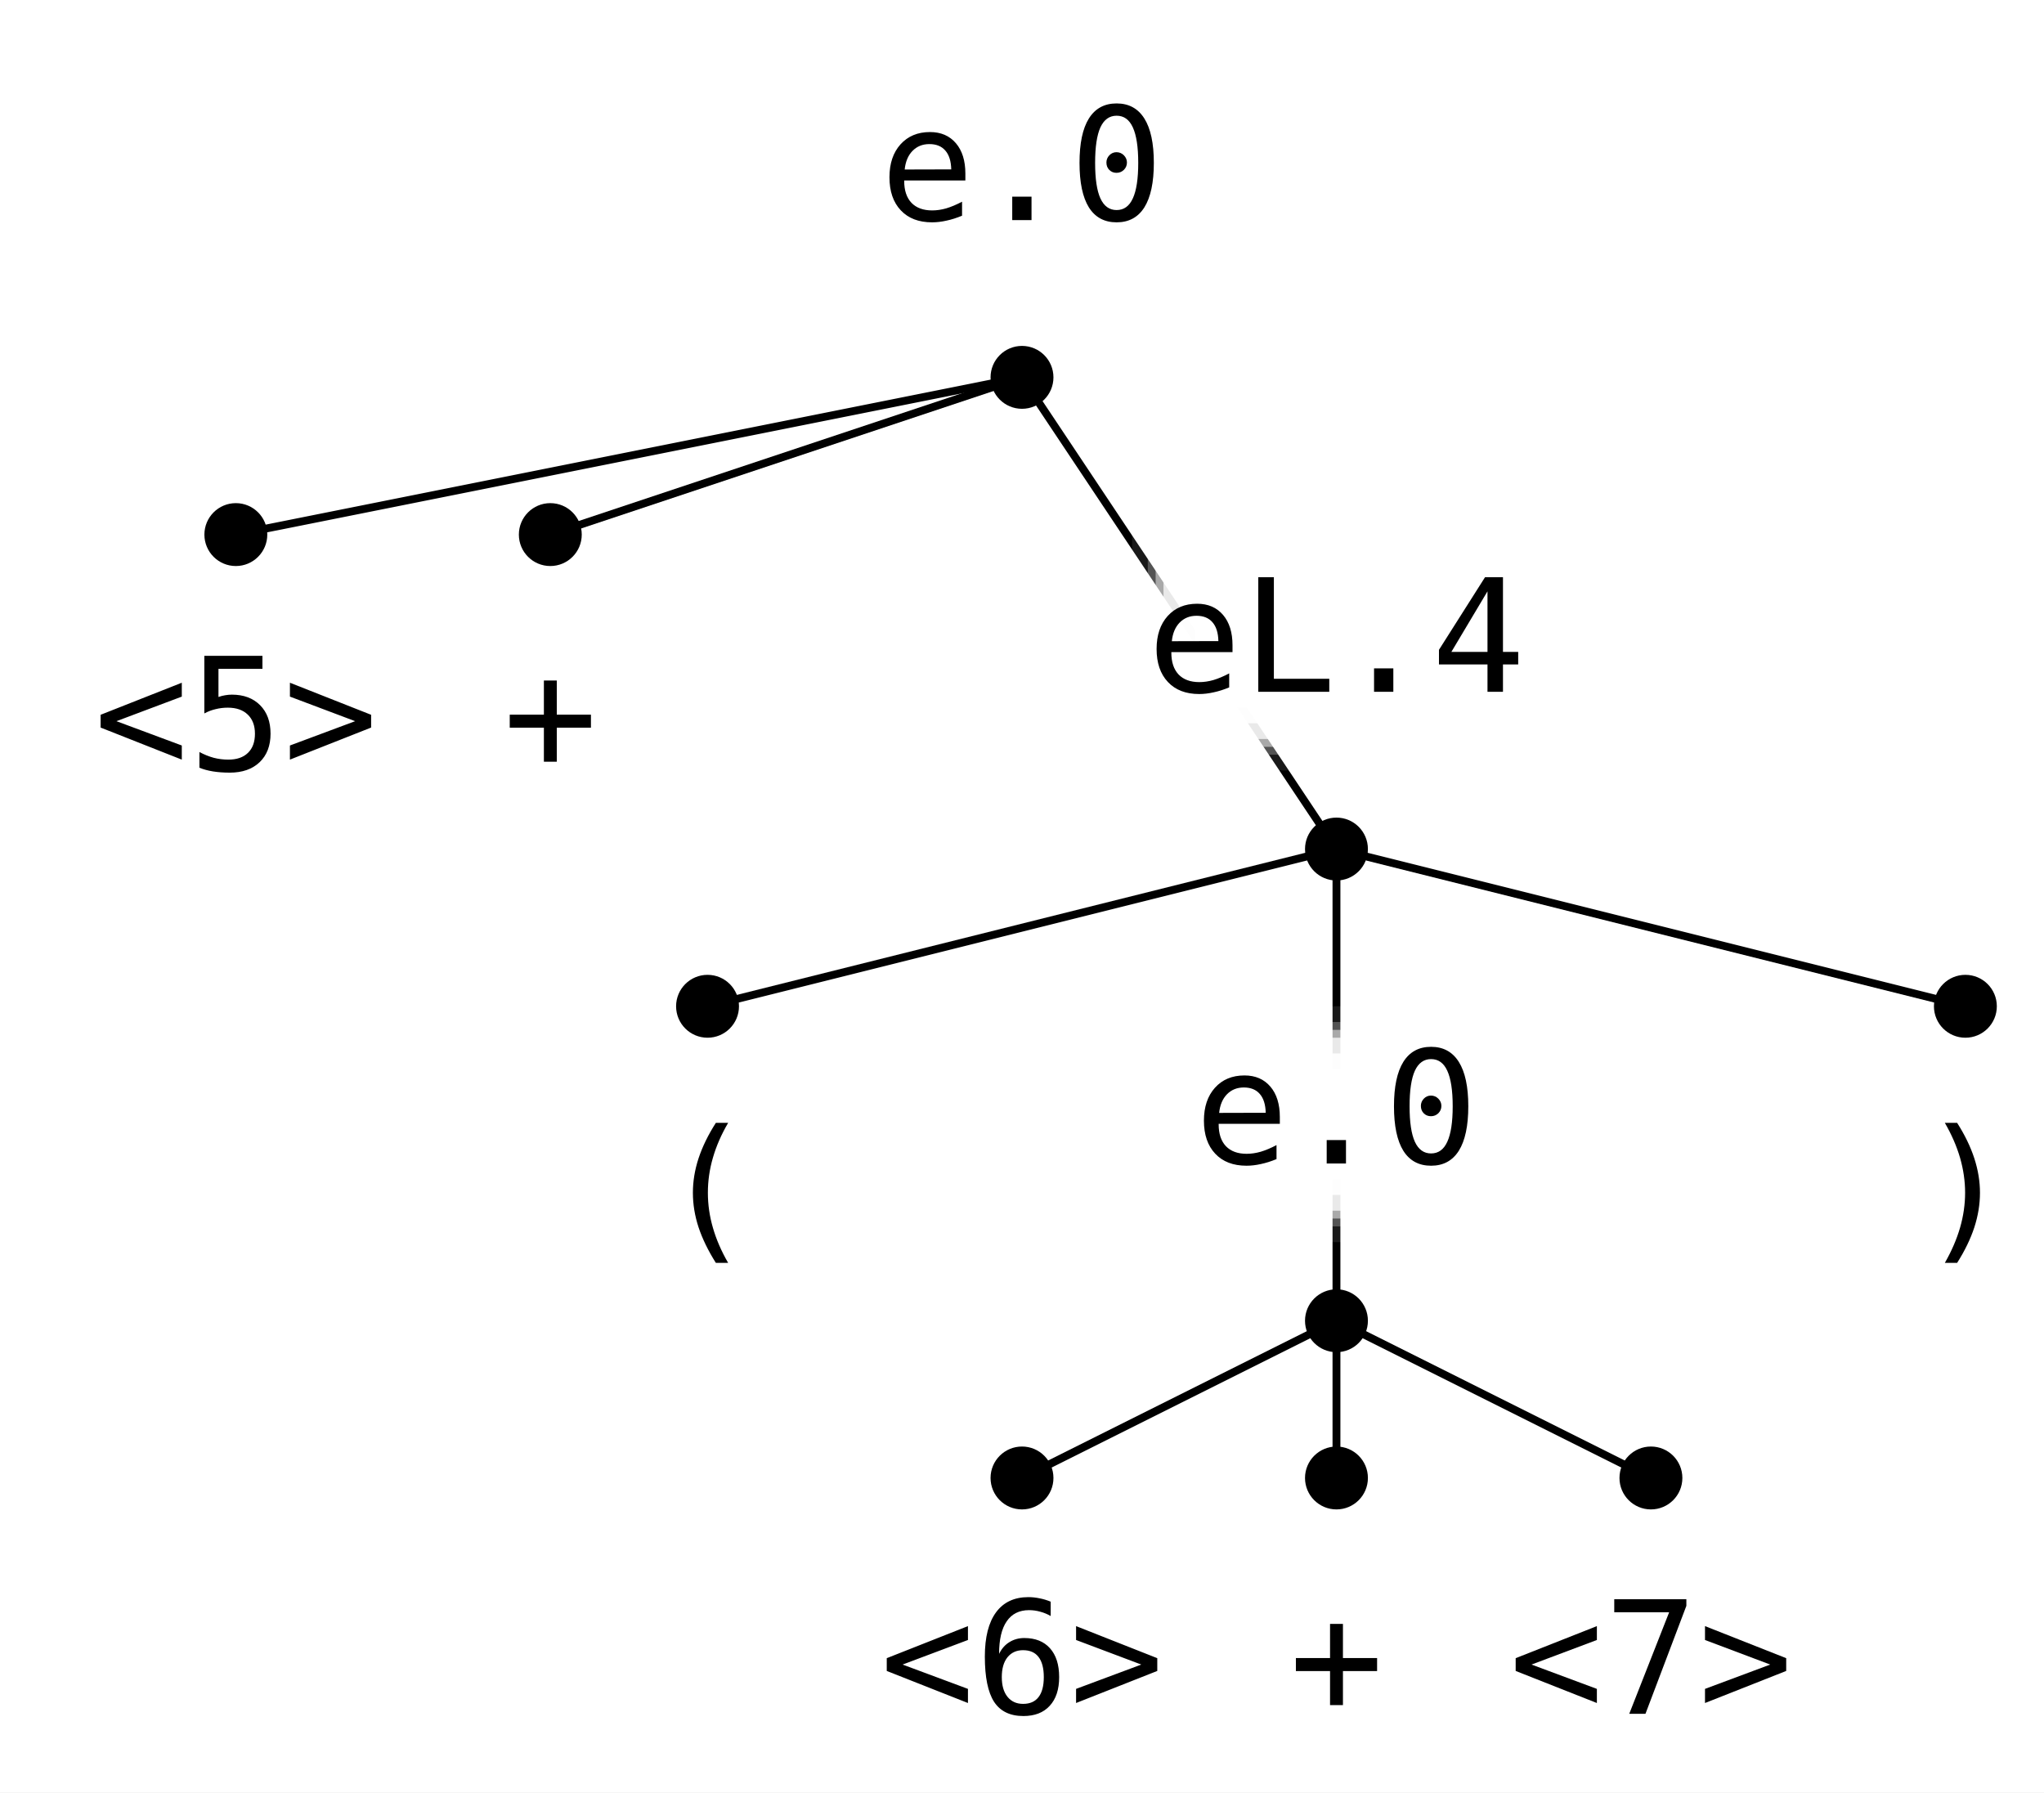
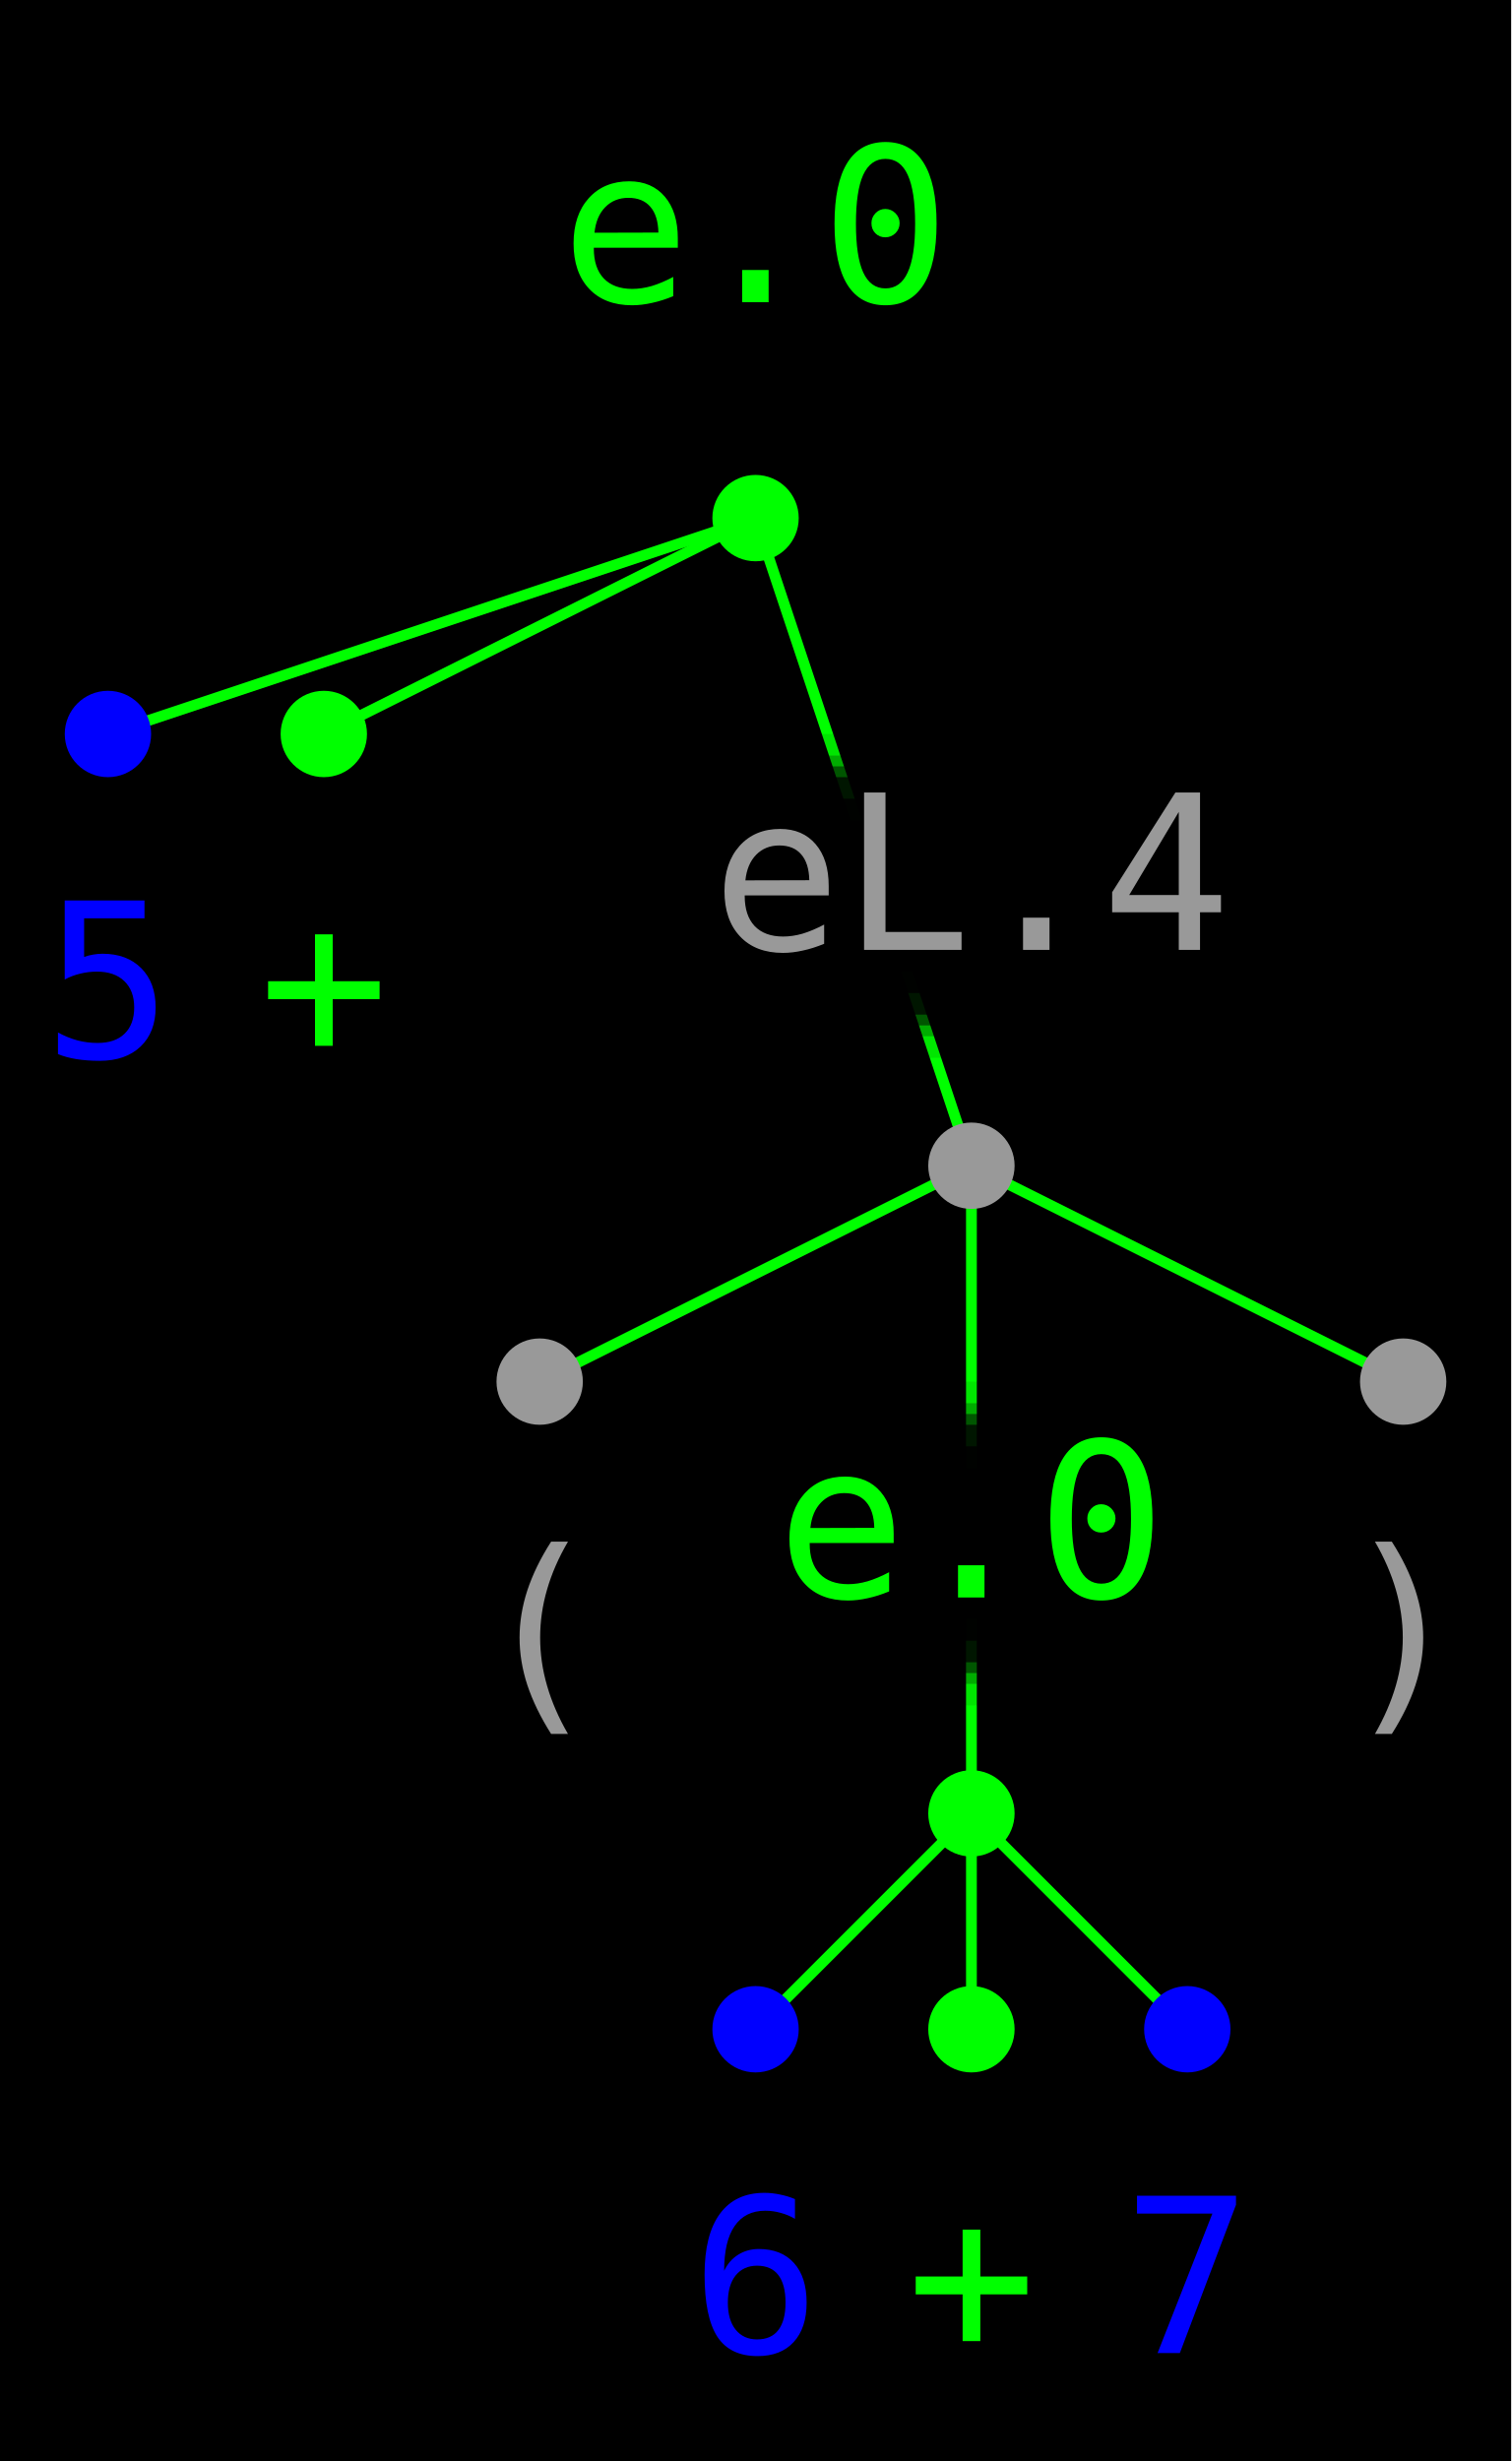
- <svg xmlns="http://www.w3.org/2000/svg" version="1.1" width="260" height="228" viewBox="0 0 260 228">
-   <rect width="260" height="228" fill="#ffffff" />
-   <path d="M 130 48 , 30 68" stroke="#000000" stroke-width="1" stroke-linecap="round" />
-   <path d="M 130 48 , 70 68" stroke="#000000" stroke-width="1" stroke-linecap="round" />
-   <path d="M 130 48 , 170 108" stroke="#000000" stroke-width="1" stroke-linecap="round" />
-   <path d="M 170 108 , 90 128" stroke="#000000" stroke-width="1" stroke-linecap="round" />
-   <path d="M 170 108 , 170 168" stroke="#000000" stroke-width="1" stroke-linecap="round" />
-   <path d="M 170 108 , 250 128" stroke="#000000" stroke-width="1" stroke-linecap="round" />
-   <path d="M 170 168 , 130 188" stroke="#000000" stroke-width="1" stroke-linecap="round" />
-   <path d="M 170 168 , 170 188" stroke="#000000" stroke-width="1" stroke-linecap="round" />
-   <path d="M 170 168 , 210 188" stroke="#000000" stroke-width="1" stroke-linecap="round" />
-   <rect x="119" y="16" width="23" height="14" fill="#ffffff" fill-opacity="1.0" />
-   <rect x="117" y="14" width="27" height="18" fill="#ffffff" fill-opacity="0.9" />
-   <rect x="115" y="12" width="31" height="22" fill="#ffffff" fill-opacity="0.75" />
-   <rect x="114" y="11" width="33" height="24" fill="#ffffff" fill-opacity="0.5" />
-   <rect x="113" y="10" width="35" height="26" fill="#ffffff" fill-opacity="0.25" />
-   <rect x="111" y="8" width="39" height="30" fill="#ffffff" fill-opacity="0.1" />
-   <text x="130" y="28" font-size="20" text-anchor="middle" font-family="mono" fill="#000000">e.0</text>
-   <circle r="4" cx="130" cy="48" fill="#000000" />
-   <rect x="19" y="86" width="23" height="14" fill="#ffffff" fill-opacity="1.0" />
-   <rect x="17" y="84" width="27" height="18" fill="#ffffff" fill-opacity="0.9" />
-   <rect x="15" y="82" width="31" height="22" fill="#ffffff" fill-opacity="0.75" />
-   <rect x="14" y="81" width="33" height="24" fill="#ffffff" fill-opacity="0.5" />
-   <rect x="13" y="80" width="35" height="26" fill="#ffffff" fill-opacity="0.25" />
-   <rect x="11" y="78" width="39" height="30" fill="#ffffff" fill-opacity="0.1" />
-   <text x="30" y="98" font-size="20" text-anchor="middle" font-family="mono" fill="#000000">&lt;5&gt;</text>
-   <circle r="4" cx="30" cy="68" fill="#000000" />
-   <rect x="72" y="86" width="-3" height="14" fill="#ffffff" fill-opacity="1.0" />
-   <rect x="70" y="84" width="1" height="18" fill="#ffffff" fill-opacity="0.9" />
-   <rect x="68" y="82" width="5" height="22" fill="#ffffff" fill-opacity="0.75" />
-   <rect x="67" y="81" width="7" height="24" fill="#ffffff" fill-opacity="0.5" />
-   <rect x="66" y="80" width="9" height="26" fill="#ffffff" fill-opacity="0.25" />
-   <rect x="64" y="78" width="13" height="30" fill="#ffffff" fill-opacity="0.1" />
-   <text x="70" y="98" font-size="20" text-anchor="middle" font-family="mono" fill="#000000">+</text>
-   <circle r="4" cx="70" cy="68" fill="#000000" />
-   <rect x="152" y="76" width="36" height="14" fill="#ffffff" fill-opacity="1.0" />
-   <rect x="150" y="74" width="40" height="18" fill="#ffffff" fill-opacity="0.9" />
-   <rect x="148" y="72" width="44" height="22" fill="#ffffff" fill-opacity="0.75" />
-   <rect x="147" y="71" width="46" height="24" fill="#ffffff" fill-opacity="0.5" />
-   <rect x="146" y="70" width="48" height="26" fill="#ffffff" fill-opacity="0.25" />
-   <rect x="144" y="68" width="52" height="30" fill="#ffffff" fill-opacity="0.1" />
-   <text x="170" y="88" font-size="20" text-anchor="middle" font-family="mono" fill="#000000">eL.4</text>
-   <circle r="4" cx="170" cy="108" fill="#000000" />
-   <rect x="92" y="146" width="-3" height="14" fill="#ffffff" fill-opacity="1.0" />
-   <rect x="90" y="144" width="1" height="18" fill="#ffffff" fill-opacity="0.9" />
-   <rect x="88" y="142" width="5" height="22" fill="#ffffff" fill-opacity="0.75" />
-   <rect x="87" y="141" width="7" height="24" fill="#ffffff" fill-opacity="0.5" />
-   <rect x="86" y="140" width="9" height="26" fill="#ffffff" fill-opacity="0.25" />
-   <rect x="84" y="138" width="13" height="30" fill="#ffffff" fill-opacity="0.1" />
-   <text x="90" y="158" font-size="20" text-anchor="middle" font-family="mono" fill="#000000">(</text>
-   <circle r="4" cx="90" cy="128" fill="#000000" />
-   <rect x="159" y="136" width="23" height="14" fill="#ffffff" fill-opacity="1.0" />
-   <rect x="157" y="134" width="27" height="18" fill="#ffffff" fill-opacity="0.9" />
-   <rect x="155" y="132" width="31" height="22" fill="#ffffff" fill-opacity="0.75" />
-   <rect x="154" y="131" width="33" height="24" fill="#ffffff" fill-opacity="0.5" />
-   <rect x="153" y="130" width="35" height="26" fill="#ffffff" fill-opacity="0.25" />
-   <rect x="151" y="128" width="39" height="30" fill="#ffffff" fill-opacity="0.1" />
-   <text x="170" y="148" font-size="20" text-anchor="middle" font-family="mono" fill="#000000">e.0</text>
-   <circle r="4" cx="170" cy="168" fill="#000000" />
-   <rect x="119" y="206" width="23" height="14" fill="#ffffff" fill-opacity="1.0" />
-   <rect x="117" y="204" width="27" height="18" fill="#ffffff" fill-opacity="0.9" />
-   <rect x="115" y="202" width="31" height="22" fill="#ffffff" fill-opacity="0.75" />
-   <rect x="114" y="201" width="33" height="24" fill="#ffffff" fill-opacity="0.5" />
-   <rect x="113" y="200" width="35" height="26" fill="#ffffff" fill-opacity="0.25" />
-   <rect x="111" y="198" width="39" height="30" fill="#ffffff" fill-opacity="0.1" />
-   <text x="130" y="218" font-size="20" text-anchor="middle" font-family="mono" fill="#000000">&lt;6&gt;</text>
-   <circle r="4" cx="130" cy="188" fill="#000000" />
-   <rect x="172" y="206" width="-3" height="14" fill="#ffffff" fill-opacity="1.0" />
-   <rect x="170" y="204" width="1" height="18" fill="#ffffff" fill-opacity="0.9" />
-   <rect x="168" y="202" width="5" height="22" fill="#ffffff" fill-opacity="0.75" />
-   <rect x="167" y="201" width="7" height="24" fill="#ffffff" fill-opacity="0.5" />
-   <rect x="166" y="200" width="9" height="26" fill="#ffffff" fill-opacity="0.25" />
-   <rect x="164" y="198" width="13" height="30" fill="#ffffff" fill-opacity="0.1" />
-   <text x="170" y="218" font-size="20" text-anchor="middle" font-family="mono" fill="#000000">+</text>
-   <circle r="4" cx="170" cy="188" fill="#000000" />
-   <rect x="199" y="206" width="23" height="14" fill="#ffffff" fill-opacity="1.0" />
-   <rect x="197" y="204" width="27" height="18" fill="#ffffff" fill-opacity="0.9" />
-   <rect x="195" y="202" width="31" height="22" fill="#ffffff" fill-opacity="0.75" />
-   <rect x="194" y="201" width="33" height="24" fill="#ffffff" fill-opacity="0.5" />
-   <rect x="193" y="200" width="35" height="26" fill="#ffffff" fill-opacity="0.25" />
-   <rect x="191" y="198" width="39" height="30" fill="#ffffff" fill-opacity="0.1" />
-   <text x="210" y="218" font-size="20" text-anchor="middle" font-family="mono" fill="#000000">&lt;7&gt;</text>
-   <circle r="4" cx="210" cy="188" fill="#000000" />
-   <rect x="252" y="146" width="-3" height="14" fill="#ffffff" fill-opacity="1.0" />
-   <rect x="250" y="144" width="1" height="18" fill="#ffffff" fill-opacity="0.9" />
-   <rect x="248" y="142" width="5" height="22" fill="#ffffff" fill-opacity="0.75" />
-   <rect x="247" y="141" width="7" height="24" fill="#ffffff" fill-opacity="0.5" />
-   <rect x="246" y="140" width="9" height="26" fill="#ffffff" fill-opacity="0.25" />
-   <rect x="244" y="138" width="13" height="30" fill="#ffffff" fill-opacity="0.1" />
-   <text x="250" y="158" font-size="20" text-anchor="middle" font-family="mono" fill="#000000">)</text>
-   <circle r="4" cx="250" cy="128" fill="#000000" />
+ <svg xmlns="http://www.w3.org/2000/svg" version="1.1" width="140" height="228" viewBox="0 0 140 228">
+   <rect width="140" height="228" fill="#000000" />
+   <path d="M 70 48 , 10 68" stroke="#00ff00" stroke-width="1" stroke-linecap="round" />
+   <path d="M 70 48 , 30 68" stroke="#00ff00" stroke-width="1" stroke-linecap="round" />
+   <path d="M 70 48 , 90 108" stroke="#00ff00" stroke-width="1" stroke-linecap="round" />
+   <path d="M 90 108 , 50 128" stroke="#00ff00" stroke-width="1" stroke-linecap="round" />
+   <path d="M 90 108 , 90 168" stroke="#00ff00" stroke-width="1" stroke-linecap="round" />
+   <path d="M 90 108 , 130 128" stroke="#00ff00" stroke-width="1" stroke-linecap="round" />
+   <path d="M 90 168 , 70 188" stroke="#00ff00" stroke-width="1" stroke-linecap="round" />
+   <path d="M 90 168 , 90 188" stroke="#00ff00" stroke-width="1" stroke-linecap="round" />
+   <path d="M 90 168 , 110 188" stroke="#00ff00" stroke-width="1" stroke-linecap="round" />
+   <rect x="59" y="16" width="23" height="14" fill="#000000" fill-opacity="1.0" />
+   <rect x="57" y="14" width="27" height="18" fill="#000000" fill-opacity="0.9" />
+   <rect x="55" y="12" width="31" height="22" fill="#000000" fill-opacity="0.75" />
+   <rect x="54" y="11" width="33" height="24" fill="#000000" fill-opacity="0.5" />
+   <rect x="53" y="10" width="35" height="26" fill="#000000" fill-opacity="0.25" />
+   <rect x="51" y="8" width="39" height="30" fill="#000000" fill-opacity="0.1" />
+   <text x="70" y="28" font-size="20" text-anchor="middle" font-family="mono" fill="#00ff00">e.0</text>
+   <circle r="4" cx="70" cy="48" fill="#00ff00" />
+   <rect x="12" y="86" width="-3" height="14" fill="#000000" fill-opacity="1.0" />
+   <rect x="10" y="84" width="1" height="18" fill="#000000" fill-opacity="0.9" />
+   <rect x="8" y="82" width="5" height="22" fill="#000000" fill-opacity="0.75" />
+   <rect x="7" y="81" width="7" height="24" fill="#000000" fill-opacity="0.5" />
+   <rect x="6" y="80" width="9" height="26" fill="#000000" fill-opacity="0.25" />
+   <rect x="4" y="78" width="13" height="30" fill="#000000" fill-opacity="0.1" />
+   <text x="10" y="98" font-size="20" text-anchor="middle" font-family="mono" fill="#0000ff">5</text>
+   <circle r="4" cx="10" cy="68" fill="#0000ff" />
+   <rect x="32" y="86" width="-3" height="14" fill="#000000" fill-opacity="1.0" />
+   <rect x="30" y="84" width="1" height="18" fill="#000000" fill-opacity="0.9" />
+   <rect x="28" y="82" width="5" height="22" fill="#000000" fill-opacity="0.75" />
+   <rect x="27" y="81" width="7" height="24" fill="#000000" fill-opacity="0.5" />
+   <rect x="26" y="80" width="9" height="26" fill="#000000" fill-opacity="0.25" />
+   <rect x="24" y="78" width="13" height="30" fill="#000000" fill-opacity="0.1" />
+   <text x="30" y="98" font-size="20" text-anchor="middle" font-family="mono" fill="#00ff00">+</text>
+   <circle r="4" cx="30" cy="68" fill="#00ff00" />
+   <rect x="72" y="76" width="36" height="14" fill="#000000" fill-opacity="1.0" />
+   <rect x="70" y="74" width="40" height="18" fill="#000000" fill-opacity="0.9" />
+   <rect x="68" y="72" width="44" height="22" fill="#000000" fill-opacity="0.75" />
+   <rect x="67" y="71" width="46" height="24" fill="#000000" fill-opacity="0.5" />
+   <rect x="66" y="70" width="48" height="26" fill="#000000" fill-opacity="0.25" />
+   <rect x="64" y="68" width="52" height="30" fill="#000000" fill-opacity="0.1" />
+   <text x="90" y="88" font-size="20" text-anchor="middle" font-family="mono" fill="#999999">eL.4</text>
+   <circle r="4" cx="90" cy="108" fill="#999999" />
+   <rect x="52" y="146" width="-3" height="14" fill="#000000" fill-opacity="1.0" />
+   <rect x="50" y="144" width="1" height="18" fill="#000000" fill-opacity="0.9" />
+   <rect x="48" y="142" width="5" height="22" fill="#000000" fill-opacity="0.75" />
+   <rect x="47" y="141" width="7" height="24" fill="#000000" fill-opacity="0.5" />
+   <rect x="46" y="140" width="9" height="26" fill="#000000" fill-opacity="0.25" />
+   <rect x="44" y="138" width="13" height="30" fill="#000000" fill-opacity="0.1" />
+   <text x="50" y="158" font-size="20" text-anchor="middle" font-family="mono" fill="#999999">(</text>
+   <circle r="4" cx="50" cy="128" fill="#999999" />
+   <rect x="79" y="136" width="23" height="14" fill="#000000" fill-opacity="1.0" />
+   <rect x="77" y="134" width="27" height="18" fill="#000000" fill-opacity="0.9" />
+   <rect x="75" y="132" width="31" height="22" fill="#000000" fill-opacity="0.75" />
+   <rect x="74" y="131" width="33" height="24" fill="#000000" fill-opacity="0.5" />
+   <rect x="73" y="130" width="35" height="26" fill="#000000" fill-opacity="0.25" />
+   <rect x="71" y="128" width="39" height="30" fill="#000000" fill-opacity="0.1" />
+   <text x="90" y="148" font-size="20" text-anchor="middle" font-family="mono" fill="#00ff00">e.0</text>
+   <circle r="4" cx="90" cy="168" fill="#00ff00" />
+   <rect x="72" y="206" width="-3" height="14" fill="#000000" fill-opacity="1.0" />
+   <rect x="70" y="204" width="1" height="18" fill="#000000" fill-opacity="0.9" />
+   <rect x="68" y="202" width="5" height="22" fill="#000000" fill-opacity="0.75" />
+   <rect x="67" y="201" width="7" height="24" fill="#000000" fill-opacity="0.5" />
+   <rect x="66" y="200" width="9" height="26" fill="#000000" fill-opacity="0.25" />
+   <rect x="64" y="198" width="13" height="30" fill="#000000" fill-opacity="0.1" />
+   <text x="70" y="218" font-size="20" text-anchor="middle" font-family="mono" fill="#0000ff">6</text>
+   <circle r="4" cx="70" cy="188" fill="#0000ff" />
+   <rect x="92" y="206" width="-3" height="14" fill="#000000" fill-opacity="1.0" />
+   <rect x="90" y="204" width="1" height="18" fill="#000000" fill-opacity="0.9" />
+   <rect x="88" y="202" width="5" height="22" fill="#000000" fill-opacity="0.75" />
+   <rect x="87" y="201" width="7" height="24" fill="#000000" fill-opacity="0.5" />
+   <rect x="86" y="200" width="9" height="26" fill="#000000" fill-opacity="0.25" />
+   <rect x="84" y="198" width="13" height="30" fill="#000000" fill-opacity="0.1" />
+   <text x="90" y="218" font-size="20" text-anchor="middle" font-family="mono" fill="#00ff00">+</text>
+   <circle r="4" cx="90" cy="188" fill="#00ff00" />
+   <rect x="112" y="206" width="-3" height="14" fill="#000000" fill-opacity="1.0" />
+   <rect x="110" y="204" width="1" height="18" fill="#000000" fill-opacity="0.9" />
+   <rect x="108" y="202" width="5" height="22" fill="#000000" fill-opacity="0.75" />
+   <rect x="107" y="201" width="7" height="24" fill="#000000" fill-opacity="0.5" />
+   <rect x="106" y="200" width="9" height="26" fill="#000000" fill-opacity="0.25" />
+   <rect x="104" y="198" width="13" height="30" fill="#000000" fill-opacity="0.1" />
+   <text x="110" y="218" font-size="20" text-anchor="middle" font-family="mono" fill="#0000ff">7</text>
+   <circle r="4" cx="110" cy="188" fill="#0000ff" />
+   <rect x="132" y="146" width="-3" height="14" fill="#000000" fill-opacity="1.0" />
+   <rect x="130" y="144" width="1" height="18" fill="#000000" fill-opacity="0.9" />
+   <rect x="128" y="142" width="5" height="22" fill="#000000" fill-opacity="0.75" />
+   <rect x="127" y="141" width="7" height="24" fill="#000000" fill-opacity="0.5" />
+   <rect x="126" y="140" width="9" height="26" fill="#000000" fill-opacity="0.25" />
+   <rect x="124" y="138" width="13" height="30" fill="#000000" fill-opacity="0.1" />
+   <text x="130" y="158" font-size="20" text-anchor="middle" font-family="mono" fill="#999999">)</text>
+   <circle r="4" cx="130" cy="128" fill="#999999" />
</svg>
